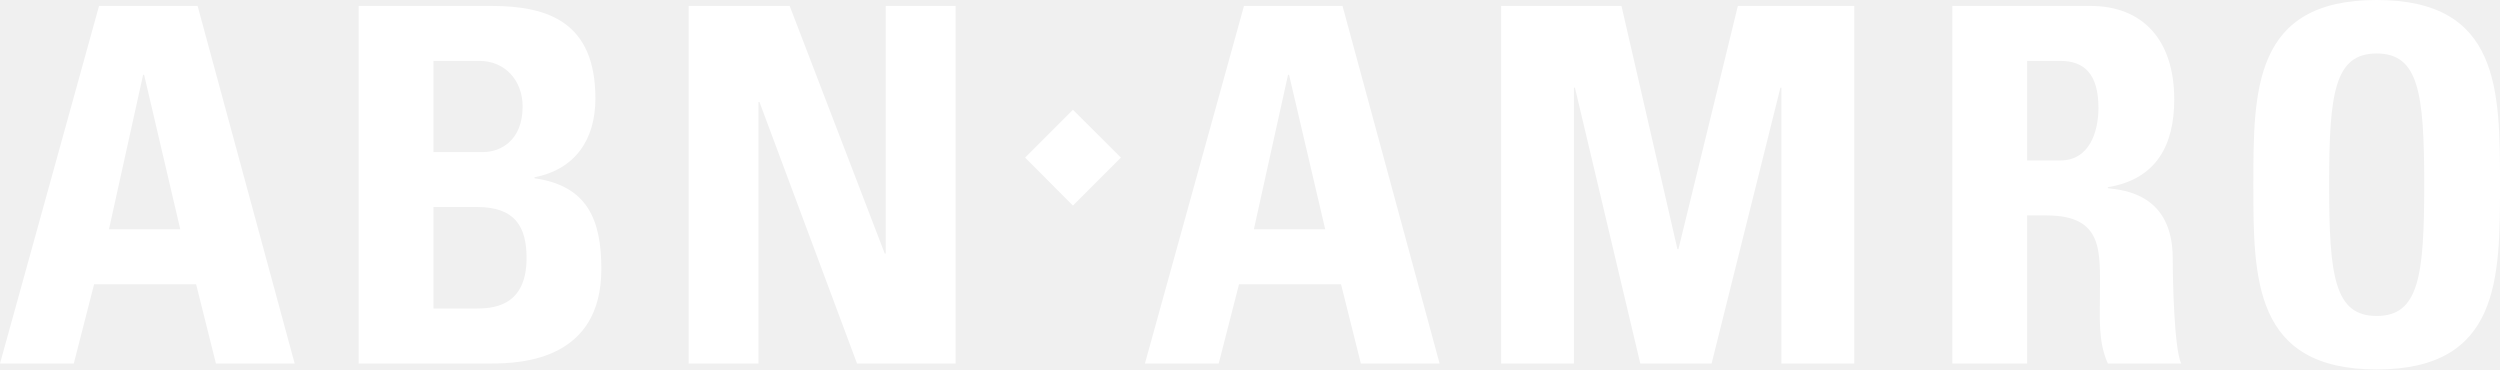
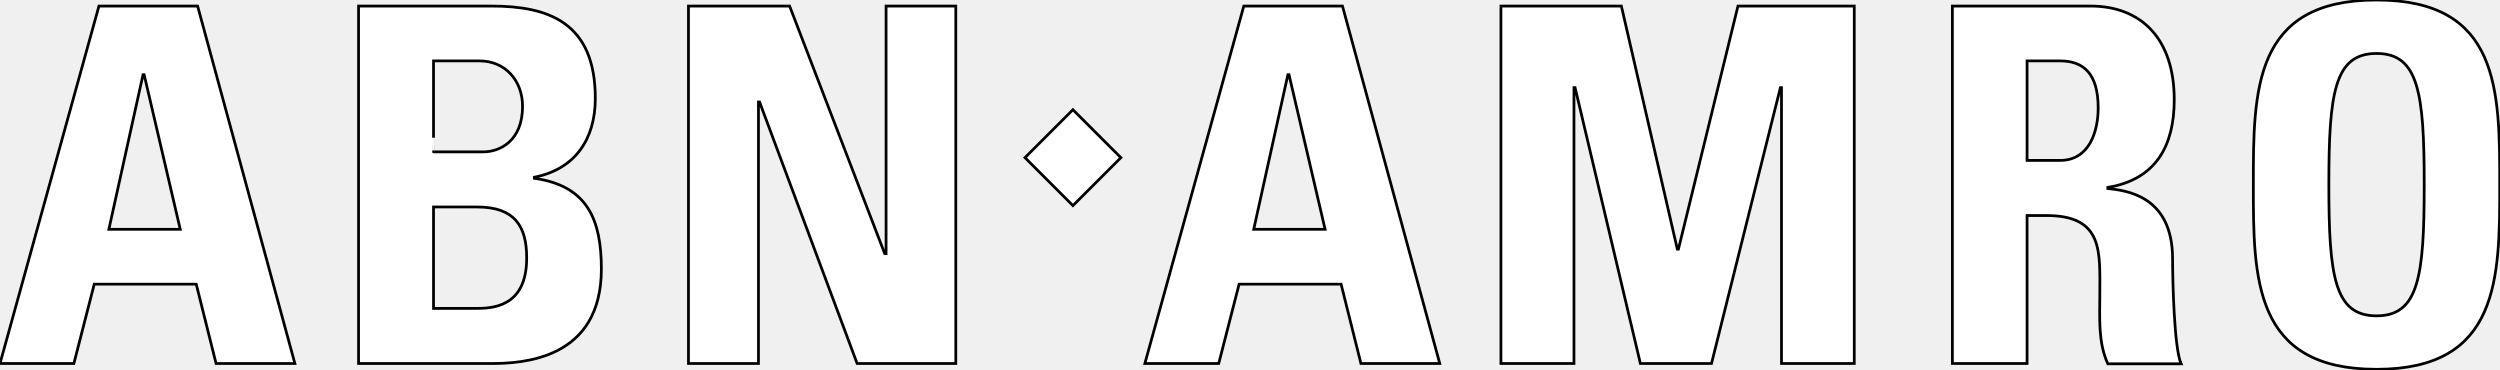
- <svg xmlns="http://www.w3.org/2000/svg" xml:space="preserve" width="240mm" height="35.467mm" version="1.1" style="shape-rendering:geometricPrecision; text-rendering:geometricPrecision; image-rendering:optimizeQuality; fill-rule:evenodd; clip-rule:evenodd" viewBox="0 0 40939.4 6050">
-   <defs>
-     <style type="text/css">
-    
-     .fil0 {fill:#C5C6C6}
-     .fil1 {fill:white;fill-rule:nonzero}
-    
-   </style>
-   </defs>
-   <rect class="fil0" x="48356.1" y="-20751.4" width="143287.8" height="133052.9" />
-   <g id="Logo_x0027_s">
-     <path class="fil1" d="M1208.3 5952.8l332.6 -1297.8 1670.6 0 324.4 1297.8 1289.4 0 -1589.4 -5855.6 -1614.1 0 -1621.9 5855.6 1208.3 0zm37711.6 -778.6c-689.5,0 -778.6,-648.7 -778.6,-2149.4 0,-1500.2 89.1,-2149 778.6,-2149 689.4,0 778.6,648.9 778.6,2149 0,1500.7 -89.2,2149.4 -778.6,2149.4zm0 875.8c2019.4,0 2019.4,-1492.2 2019.4,-3025.2 0,-1548.9 0,-3024.8 -2019.4,-3024.8 -2019.4,0 -2019.4,1475.9 -2019.4,3024.8 0,1533 0,3025.2 2019.4,3025.2zm-5724.1 -5052.6l543.6 0c389.2,0 624.3,210.8 624.3,770.5 0,373 -137.9,859.7 -624.3,859.7l-543.6 0 0 -1630.2zm0 2530.3l316.3 0c940.8,0 876.1,592.3 876.1,1289.7 0,381 -32.5,778.6 129.6,1135.4l1200.4 0c-113.4,-243.4 -138,-1346.2 -138,-1719.3 0,-1054.6 -794.8,-1119.4 -1062.4,-1151.8l0 -16.2c794.8,-129.9 1087,-689.4 1087,-1435.5 0,-997.6 -535.4,-1532.8 -1370.9,-1532.8l-2262.6 0 0 5855.6 1224.5 0 0 -2425.1zm-7421.6 2425.1l0 -4517.4 16.2 0 1070.5 4517.4 1167.9 0 1127.3 -4517.4 16.2 0 0 4517.4 1192.4 0 0 -5855.6 -1905.9 0 -973.3 3982.1 -16.3 0 -916.2 -3982.1 -1970.9 0 0 5855.6 1192.1 0zm-5816.8 0l332.4 -1297.8 1670.7 0 324.5 1297.8 1289.5 0 -1589.7 -5855.6 -1613.7 0 -1622.1 5855.6 1208.4 0zm1743.8 -2197.9l-1168.2 0 559.7 -2530.4 16.4 0 592.2 2530.4zm-4130.8 -388.3l785.6 -785.6 -785.6 -783.5 -783.4 783.5 783.4 785.6zm-5149.8 2586.2l0 -4282.3 16.2 0 1597.6 4282.3 1614.1 0 0 -5855.6 -1143.7 0 0 4055 -16.3 0 -1557 -4055 -1654.5 0 0 5855.6 1143.5 0zm-5322.2 -2563l713.6 0c616.4,0 811,316.3 811,835.4 0,819.3 -583.8,827.2 -843.5,827.2l-681.2 0 0 -1662.6zm0 -2392.4l754.3 0c413.5,0 705.5,316.3 705.5,746.2 0,567.6 -373.1,746.1 -640.8,746.1l-819 0 0 -1492.3zm940.8 4955.4c518.9,0 1808.4,-64.9 1808.4,-1548.9 0,-803.2 -227,-1362.9 -1094.8,-1484.4l0 -16.3c665.1,-129.7 997.4,-616.4 997.4,-1289.4 0,-1249.1 -770.4,-1516.7 -1703,-1516.7l-2173.5 0 0 5855.6 2165.5 0zm-5087.2 -2197.9l-1167.7 0 559.4 -2530.4 16.2 0 592.1 2530.4z" />
-   </g>
+ <svg xmlns="http://www.w3.org/2000/svg" version="1.1" id="Layer_1" image-rendering="optimizeQuality" shape-rendering="geometricPrecision" x="0px" y="0px" viewBox="0 0 907.1 134" style="enable-background:new 0 0 907.1 134;" xml:space="preserve">
+   <style type="text/css">
+ 	.st0{fill:#FFFFFF;stroke:#000000;stroke-miterlimit:10;}
+ </style>
+   <path class="st0" d="M26.8,131.9l7.4-28.8h37l7.2,28.8H107L71.7,2.2H35.9L0,131.9H26.8L26.8,131.9z M862.3,114.6  C847,114.6,845,100.2,845,67s2-47.6,17.3-47.6s17.3,14.4,17.3,47.6C879.6,100.3,877.6,114.6,862.3,114.6z M862.3,134  c44.7,0,44.7-33.1,44.7-67c0-34.3,0-67-44.7-67s-44.7,32.7-44.7,67C817.6,101,817.6,134,862.3,134z M735.5,22.1h12  c8.6,0,13.8,4.7,13.8,17.1c0,8.3-3.1,19-13.8,19h-12V22.1z M735.5,78.2h7c20.8,0,19.4,13.1,19.4,28.6c0,8.4-0.7,17.3,2.9,25.2h26.6  c-2.5-5.4-3.1-29.8-3.1-38.1c0-23.4-17.6-24.8-23.5-25.5V68c17.6-2.9,24.1-15.3,24.1-31.8c0-22.1-11.9-34-30.4-34h-50.1v129.7h27.1  V78.2L735.5,78.2z M571.1,131.9V31.8h0.4l23.7,100.1H621l25-100.1h0.4v100.1h26.4V2.2h-42.2L609,90.4h-0.4L588.3,2.2h-43.7v129.7  H571.1L571.1,131.9z M442.2,131.9l7.4-28.8h37l7.2,28.8h28.6L487.1,2.2h-35.8l-35.9,129.7H442.2L442.2,131.9z M480.8,83.2h-25.9  l12.4-56.1h0.4L480.8,83.2L480.8,83.2z M389.3,74.6l17.4-17.4l-17.4-17.4l-17.4,17.4L389.3,74.6L389.3,74.6z M275.2,131.9V37h0.4  l35.4,94.9h35.8V2.2h-25.3V92H321L286.5,2.2h-36.7v129.7H275.2L275.2,131.9z M157.3,75.1h15.8c13.7,0,18,7,18,18.5  c0,18.2-12.9,18.3-18.7,18.3h-15.1V75.1L157.3,75.1z M157.3,22.1H174c9.2,0,15.6,7,15.6,16.5c0,12.6-8.3,16.5-14.2,16.5h-18.1  C157.3,55.2,157.3,22.1,157.3,22.1z M178.1,131.9c11.5,0,40.1-1.4,40.1-34.3c0-17.8-5-30.2-24.3-32.9v-0.4  c14.7-2.9,22.1-13.7,22.1-28.6c0-27.6-17-33.5-37.7-33.5h-48.2v129.7H178.1L178.1,131.9z M65.4,83.2H39.5l12.4-56.1h0.4L65.4,83.2z" />
</svg>
